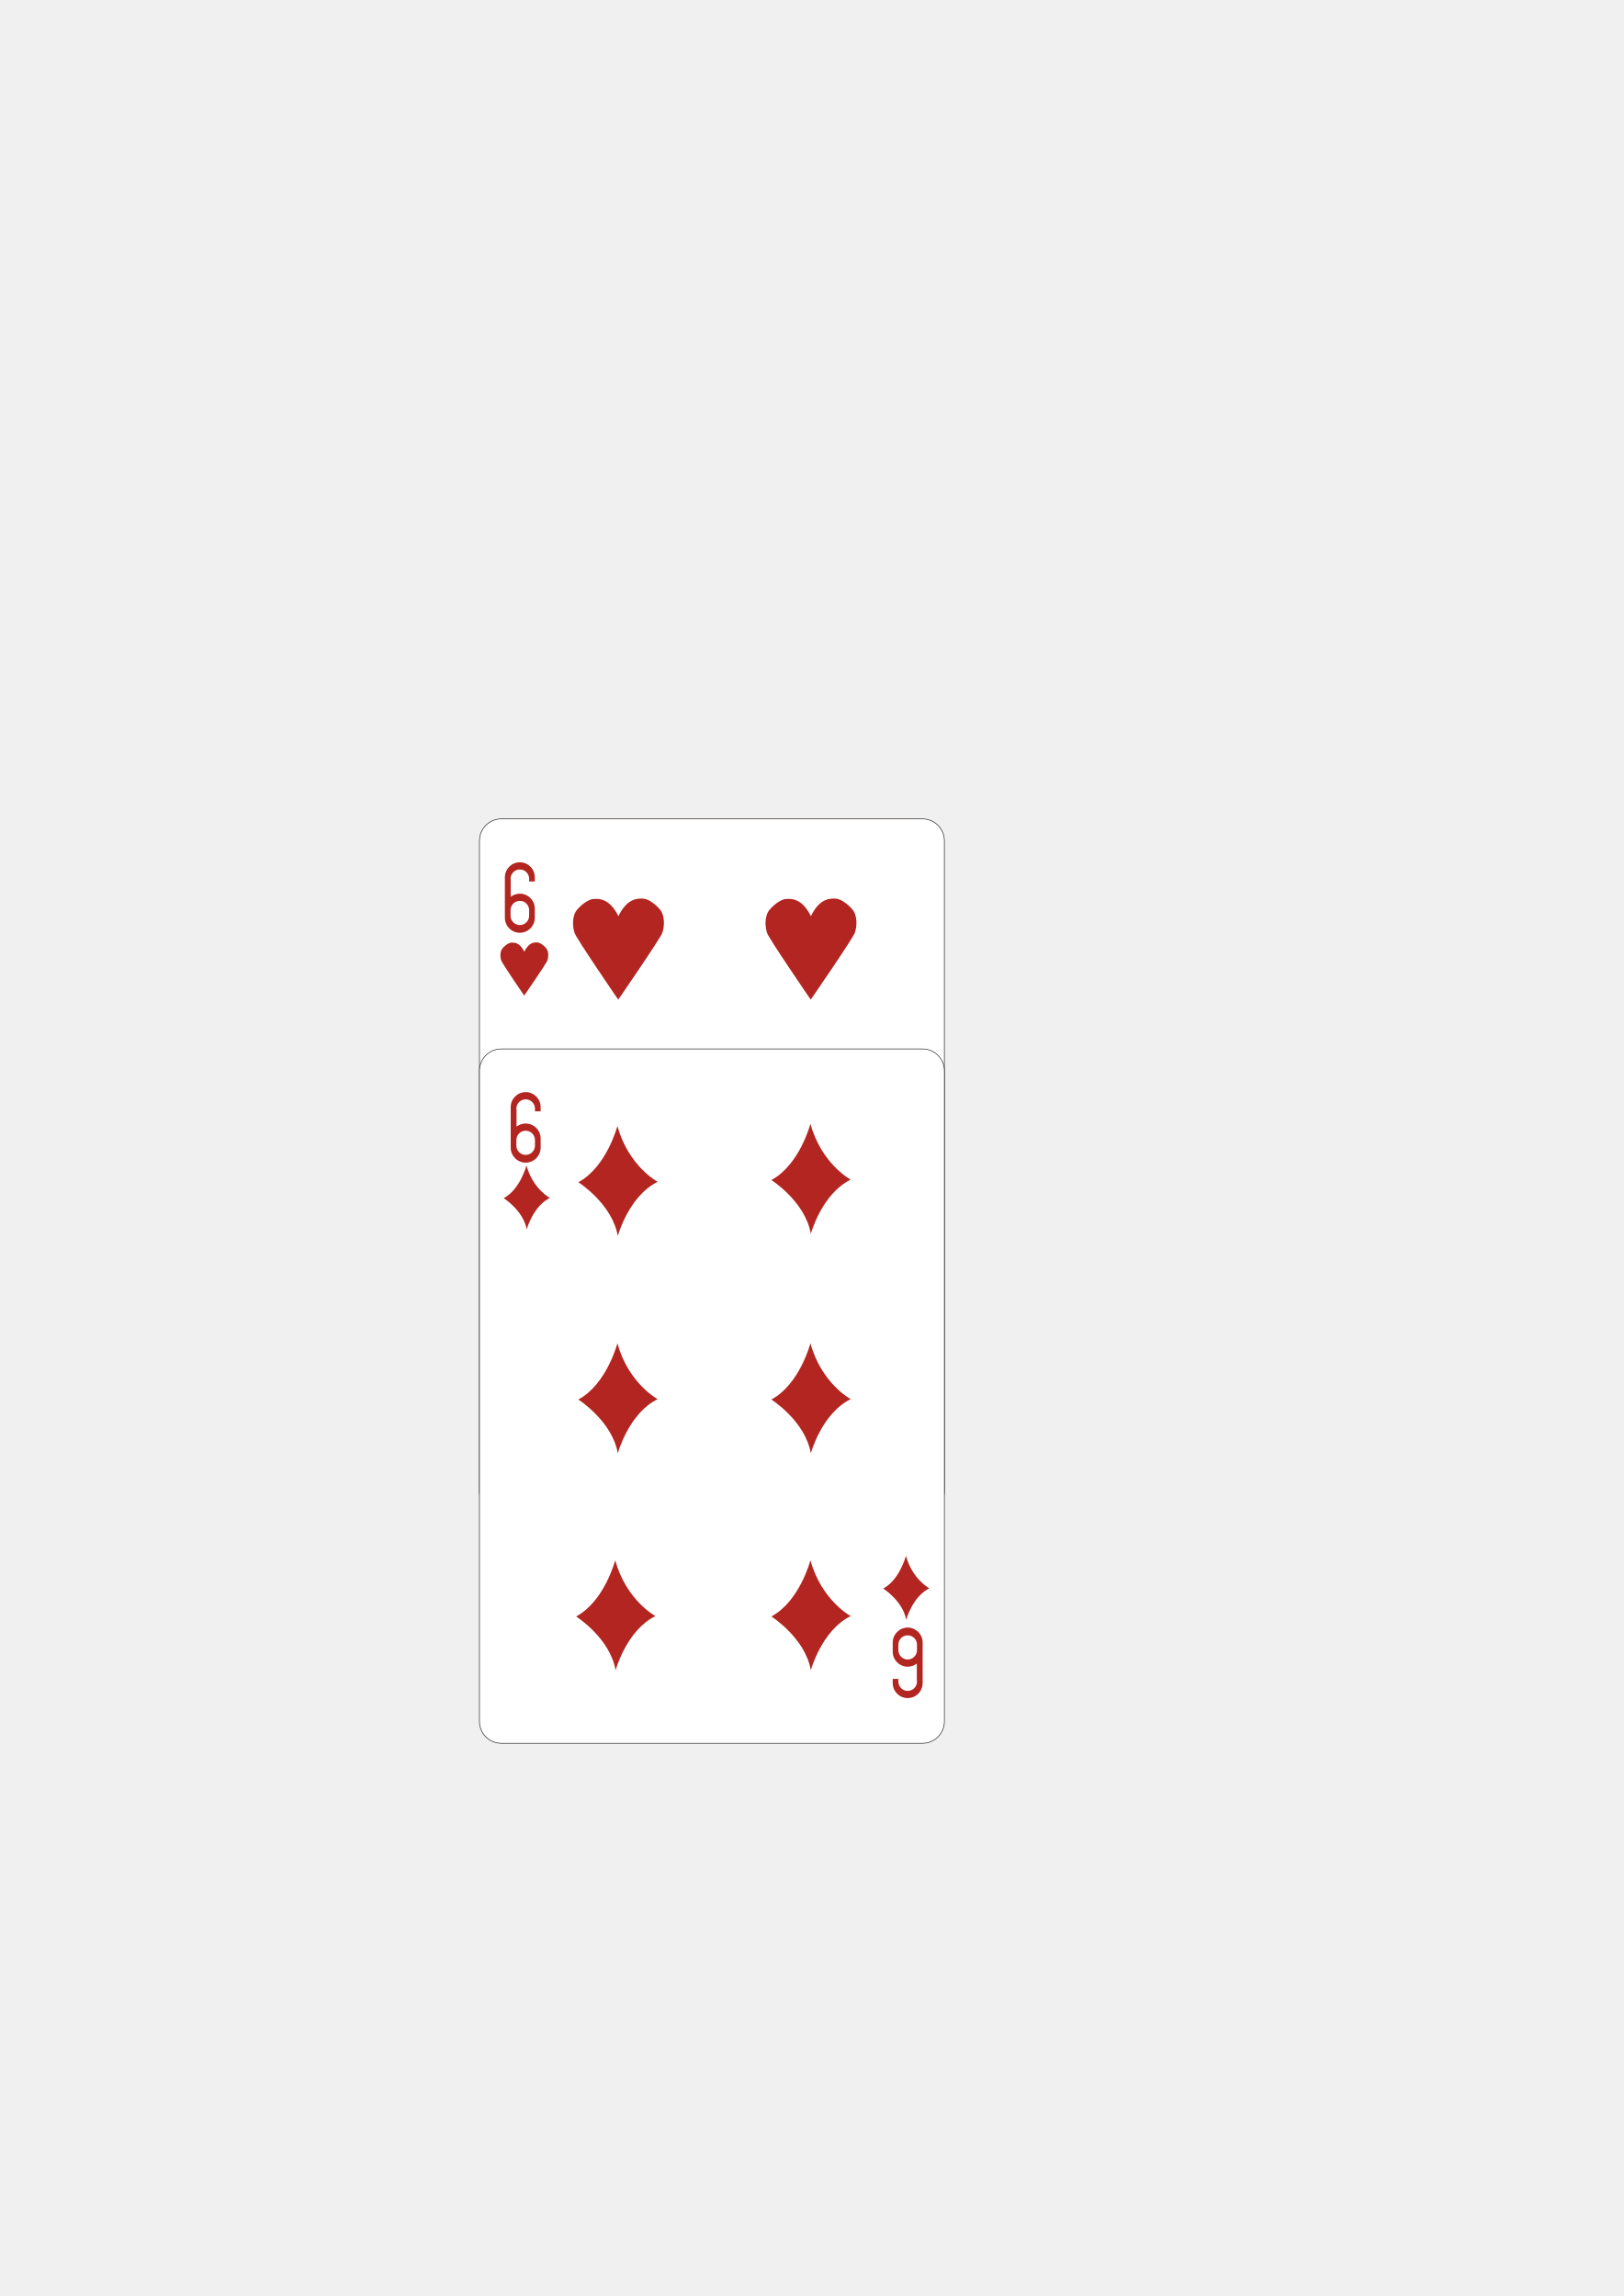
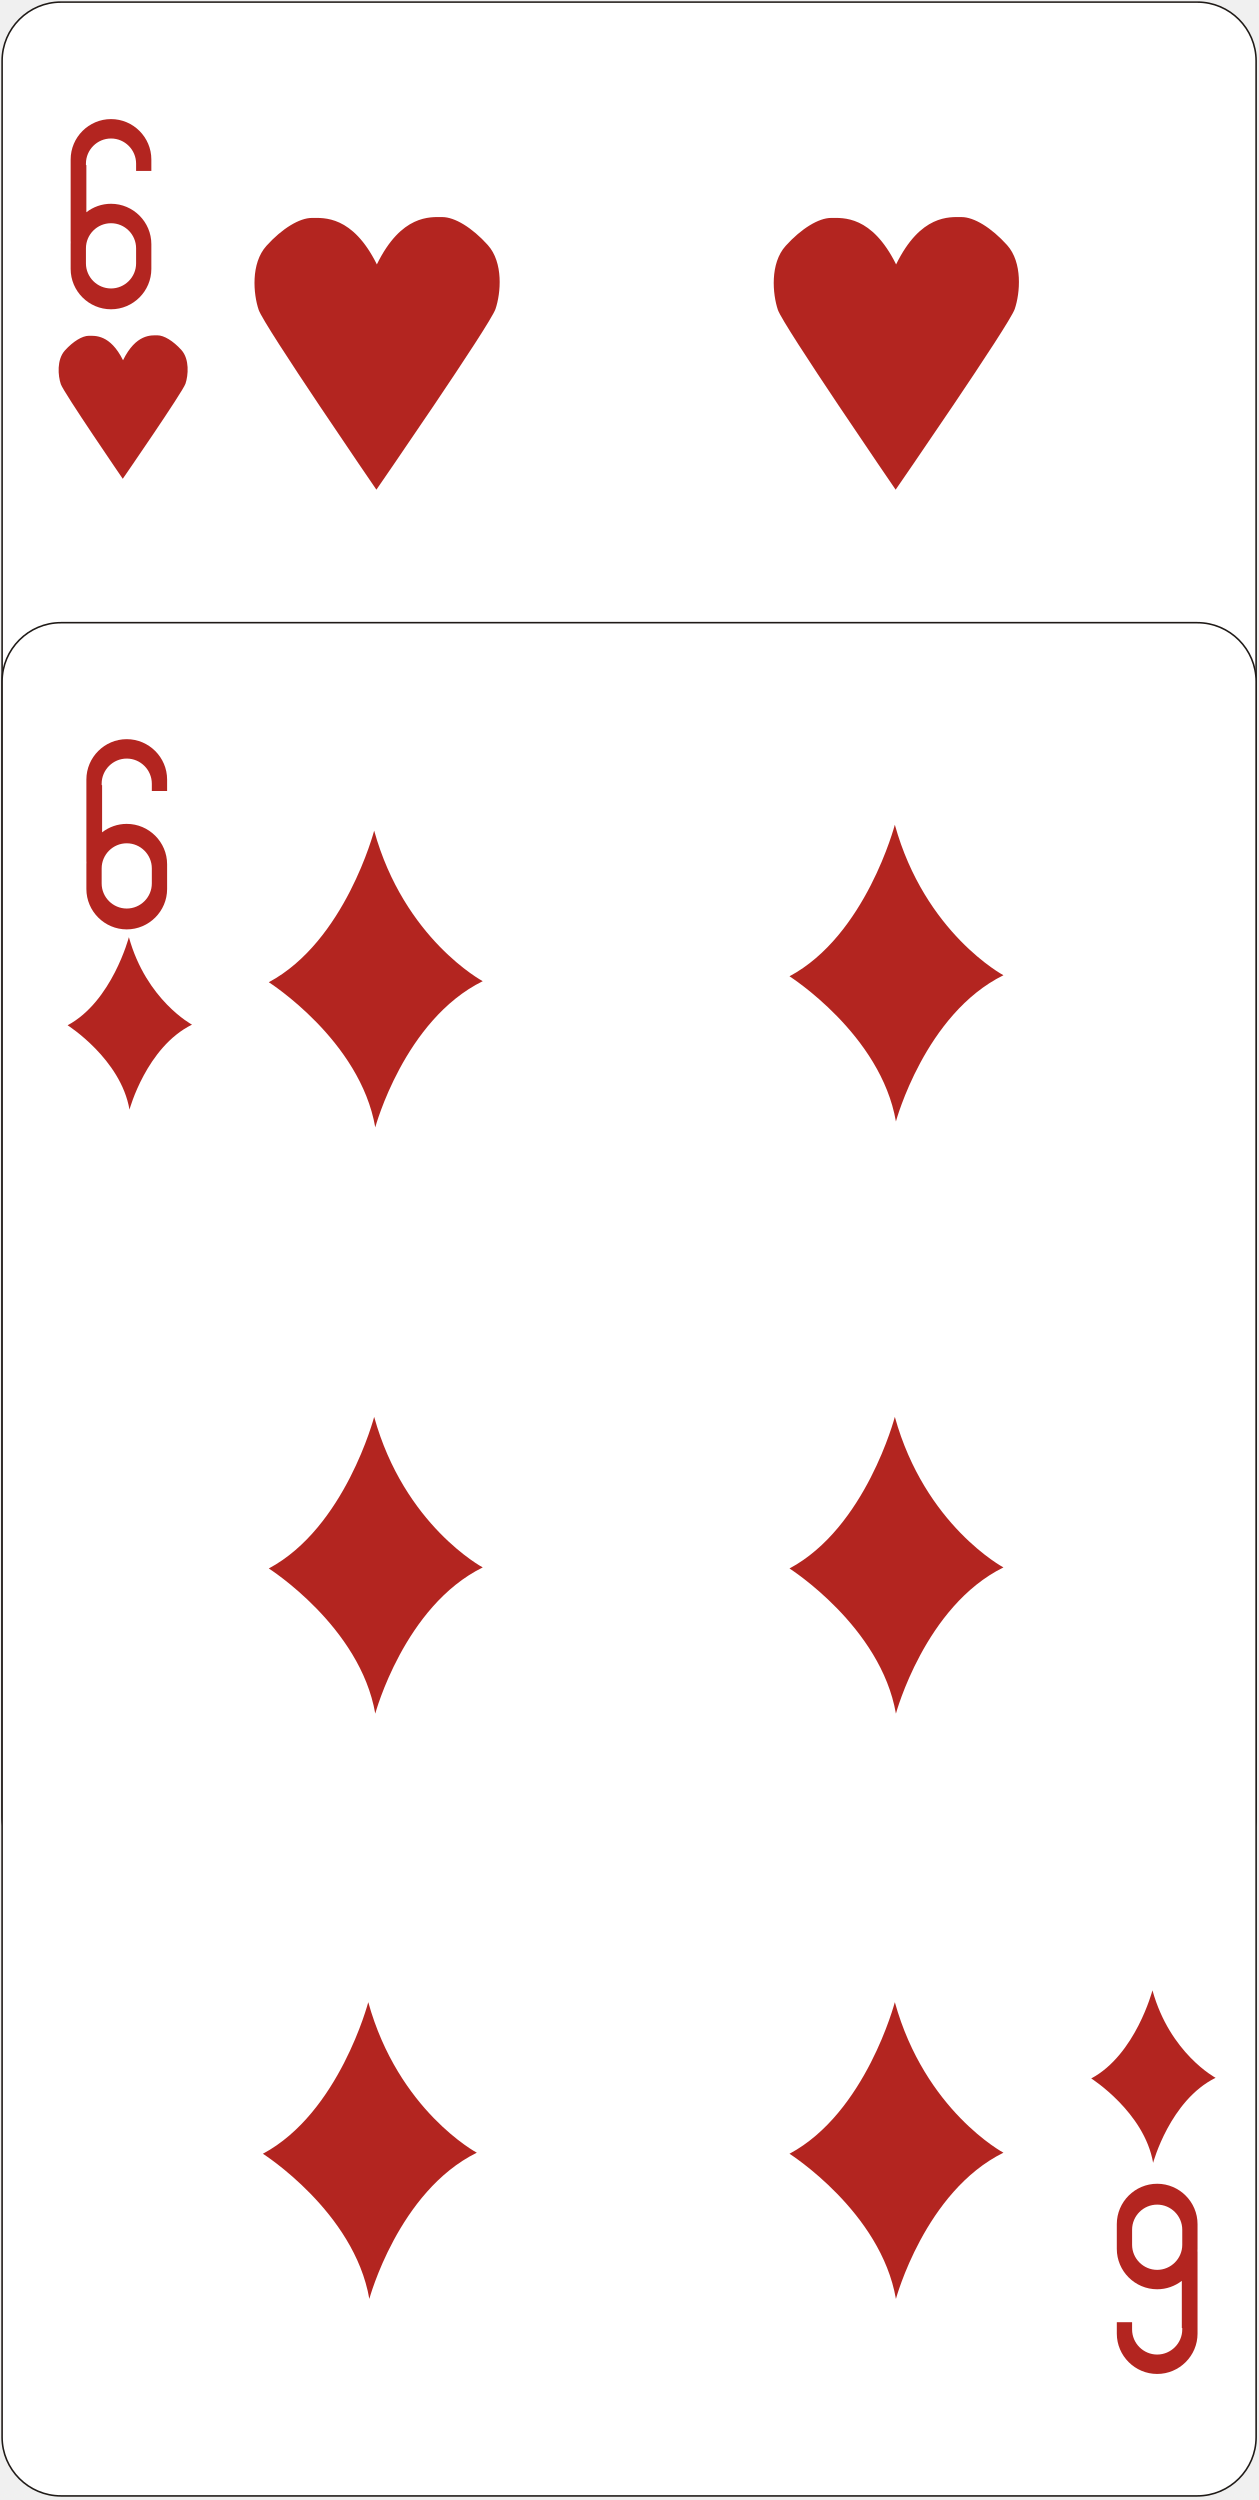
- <svg xmlns="http://www.w3.org/2000/svg" xml:space="preserve" width="210mm" height="297mm" version="1.1" style="shape-rendering:geometricPrecision; text-rendering:geometricPrecision; image-rendering:optimizeQuality; fill-rule:evenodd; clip-rule:evenodd" viewBox="0 0 21000 29700">
+ <svg xmlns="http://www.w3.org/2000/svg" xml:space="preserve" width="60.33mm" height="119.87mm" version="1.1" style="shape-rendering:geometricPrecision; text-rendering:geometricPrecision; image-rendering:optimizeQuality; fill-rule:evenodd; clip-rule:evenodd" viewBox="6191 10583 6033 11987">
  <defs>
    <style type="text/css">
   
    .str0 {stroke:#1F1A17;stroke-width:7.62;stroke-miterlimit:22.926}
    .str1 {stroke:#1F1A17;stroke-width:7.63;stroke-miterlimit:22.926}
    .fil1 {fill:#B32520}
    .fil0 {fill:white}
   
  </style>
  </defs>
  <g id="Слой_x0020_1">
  </g>
  <g id="Слой_x0020_1_0">
    <g id="_2299412008368">
      <path class="fil0 str0" d="M6482.94 10593.03l5449.16 0c154.93,0 281.69,126.91 281.69,281.83l0 8418.01c0,155.08 -126.76,281.83 -281.69,281.83l-5449.16 0c-155.08,0 -281.83,-126.75 -281.83,-281.83l0 -8418.01c0,-154.92 126.75,-281.83 281.83,-281.83z" />
      <path class="fil1" d="M7060.85 12261.26c-39.72,-44 -83.87,-70.42 -114.72,-70.42 -29.92,0 -103.18,-7.28 -165.22,119.47 -61.72,-124.38 -134.34,-117.26 -164.09,-117.26 -30.87,0 -75.02,26.43 -114.74,70.42 -39.56,44.15 -33.06,121.38 -19.45,161.57 13.61,40.04 297.01,453.69 297.01,453.69 0,0 287.07,-415.87 300.68,-455.91 13.44,-40.19 20.09,-117.41 -19.47,-161.56z" />
      <path class="fil1" d="M11438.55 17943.05c39.55,44.15 83.7,70.57 114.56,70.57 30.07,0 103.33,7.13 165.37,-119.47 61.71,124.38 134.34,117.26 163.95,117.26 30.85,0 75,-26.43 114.72,-70.58 39.71,-44.15 33.08,-121.21 19.47,-161.41 -13.61,-40.19 -297.04,-453.69 -297.04,-453.69 0,0 -286.9,415.71 -300.65,455.91 -13.46,40.03 -20.11,117.26 19.62,161.41z" />
      <path class="fil1" d="M8529.83 11757.87c-75.31,-83.87 -159.18,-134.04 -217.9,-134.04 -56.97,0 -196.21,-13.76 -313.95,226.93 -117.26,-236.26 -255.26,-222.81 -311.74,-222.81 -58.72,0 -142.59,50.32 -217.9,134.03 -75.49,83.87 -62.83,230.57 -37.03,306.84 25.79,76.27 564.45,862.12 564.45,862.12 0,0 545.31,-790.12 571.11,-866.39 25.79,-76.28 38.3,-222.97 -37.04,-306.68z" />
      <path class="fil1" d="M11019.51 11757.87c-75.48,-83.87 -159.19,-134.04 -217.74,-134.04 -56.97,0 -196.39,-13.76 -314.13,226.93 -117.25,-236.26 -255.24,-222.81 -311.9,-222.81 -58.54,0 -142.25,50.32 -217.73,134.03 -75.5,83.87 -62.83,230.57 -37.19,306.84 25.95,76.27 564.62,862.12 564.62,862.12 0,0 545.31,-790.12 571.09,-866.39 25.81,-76.28 38.46,-222.97 -37.02,-306.68z" />
      <path class="fil1" d="M9922.55 18457.18c75.49,83.71 159.2,134.03 217.91,134.03 56.97,0 196.22,13.77 313.96,-227.08 117.09,236.26 255.09,222.97 311.74,222.97 58.71,0 142.43,-50.33 217.91,-134.2 75.47,-83.71 62.82,-230.4 37.02,-306.68 -25.79,-76.27 -564.45,-862.12 -564.45,-862.12 0,0 -545.32,790.12 -571.12,866.24 -25.78,76.27 -38.45,222.97 37.03,306.84z" />
      <path class="fil1" d="M7432.89 18457.18c75.31,83.71 159.19,134.03 217.9,134.03 56.97,0 196.22,13.77 313.95,-227.08 117.26,236.26 255.26,222.97 311.75,222.97 58.71,0 142.58,-50.33 217.9,-134.2 75.48,-83.71 62.83,-230.4 37.04,-306.68 -25.8,-76.27 -564.32,-862.12 -564.32,-862.12 0,0 -545.46,790.12 -571.26,866.24 -25.95,76.27 -38.44,222.97 37.04,306.84z" />
      <path class="fil1" d="M9958.01 14575.59c75.48,-83.87 159.19,-134.03 217.9,-134.03 56.97,0 196.21,-13.77 313.95,226.92 117.26,-236.26 255.09,-222.81 311.91,-222.81 58.55,0 142.26,50.32 217.74,134.04 75.48,83.87 62.83,230.56 37.19,306.83 -25.95,76.28 -564.62,862.12 -564.62,862.12 0,0 -545.31,-789.96 -571.26,-866.39 -25.64,-76.27 -38.31,-222.81 37.19,-306.68z" />
      <path class="fil1" d="M7432.89 14575.59c75.31,-83.87 159.19,-134.03 217.9,-134.03 56.97,0 196.22,-13.77 313.95,226.92 117.26,-236.26 255.26,-222.81 311.75,-222.81 58.71,0 142.58,50.32 217.9,134.04 75.48,83.87 62.83,230.56 37.04,306.83 -25.8,76.28 -564.32,862.12 -564.32,862.12 0,0 -545.46,-789.96 -571.26,-866.39 -25.95,-76.27 -38.44,-222.81 37.04,-306.68z" />
      <path class="fil1" d="M6723.32 12065.98c-106.5,0 -193.55,-87.03 -193.55,-193.53l0 -118.84c0,-3.96 0.17,-8.08 0.33,-12.03l-0.33 0 0 -339.12 0 -28.01 0 -26.9c0,-106.34 87.05,-193.54 193.55,-193.54 106.34,0 193.36,87.04 193.36,193.54l0 54.91 -73.11 0 0 -34.97c0,-66.31 -54.12,-120.43 -120.25,-120.43 -66.32,0 -120.27,54.28 -120.27,120.43l0 6.96 2.06 0 0 226.29c32.76,-25.48 73.73,-40.67 118.21,-40.67 106.34,0 193.36,87.04 193.36,193.54l0 118.84c0,106.5 -87.02,193.53 -193.36,193.53zm0 -99.85l0 0c66.13,0 120.25,-54.12 120.25,-120.27l0 -72.32c0,-66.14 -54.12,-120.26 -120.25,-120.26 -66.32,0 -120.27,54.12 -120.27,120.26l0 72.32c0,65.99 53.95,120.27 120.27,120.27z" />
      <path class="fil1" d="M11716.43 18076.29c106.33,0 193.36,87.19 193.36,193.53l0 118.85c0,4.11 0,8.07 -0.31,12.02l0.31 0 0 339.12 0 28.01 0 26.9c0,106.5 -87.03,193.54 -193.36,193.54 -106.5,0 -193.54,-87.04 -193.54,-193.54l0 -54.91 73.26 0 0 35.13c0,66.15 54.12,120.27 120.28,120.27 66.14,0 120.25,-54.12 120.25,-120.27l0 -7.12 -2.2 0 0 -226.13c-32.77,25.32 -73.74,40.51 -118.05,40.51 -106.5,0 -193.54,-87.04 -193.54,-193.53l0 -118.85c0,-106.5 87.04,-193.53 193.54,-193.53zm0 100.01l0 0c-66.16,0 -120.28,54.12 -120.28,120.27l0 72.32c0,66.14 54.12,120.26 120.28,120.26 66.14,0 120.25,-54.28 120.25,-120.26l0 -72.32c0,-66.15 -54.11,-120.27 -120.25,-120.27z" />
    </g>
  </g>
  <g id="Слой_x0020_1_1">
    <g id="_2299412019456">
      <path class="fil0 str1" d="M6483.01 13568.7l5449.02 0c155.08,0 281.83,126.93 281.83,281.85l0 8417.99c0,154.92 -126.75,281.83 -281.83,281.83l-5449.02 0c-155.08,0 -281.98,-126.91 -281.98,-281.83l0 -8417.99c0,-154.92 126.93,-281.85 281.98,-281.85z" />
      <path class="fil1" d="M7985.05 14565.81c0,0 -139.24,530.9 -505.26,726.81 0,0 438.18,278.36 510.49,695.96 0,0 139.08,-515.42 515.39,-701.03 0,0 -376.29,-201.12 -520.63,-721.75l0.01 0.01z" />
      <path class="fil1" d="M10481.54 14537.48c0,0 -139.1,530.9 -505.12,726.65 0,0 438.18,278.52 510.34,696.11 0,0 139.28,-515.55 515.55,-701.17 0,0 -376.29,-200.97 -520.76,-721.6l-0.01 0.01z" />
      <path class="fil1" d="M10481.54 20183.02c0,0 -139.1,531.08 -505.12,726.81 0,0 438.18,278.36 510.34,695.98 0,0 139.28,-515.42 515.55,-701.03 0,0 -376.29,-201.12 -520.76,-721.75l-0.01 -0.01z" />
      <path class="fil1" d="M7956.75 20183.02c0,0 -139.26,531.08 -505.28,726.81 0,0 438.18,278.36 510.36,695.98 0,0 139.26,-515.42 515.39,-701.03 0,0 -376.14,-201.12 -520.47,-721.75l0 -0.01z" />
      <path class="fil1" d="M6809.01 15076.46c0,0 -81.02,308.59 -293.87,422.52 0,0 254.93,161.72 296.71,404.46 0,0 81.02,-299.55 299.71,-407.48 0,0 -218.71,-116.95 -302.57,-419.52l0.02 0.02z" />
      <path class="fil1" d="M11716.79 20126.21c0,0 -80.86,308.74 -293.53,422.52 0,0 254.62,161.88 296.71,404.62 0,0 80.86,-299.71 299.55,-407.64 0,0 -218.69,-116.77 -302.73,-419.52l0 0.02z" />
      <path class="fil1" d="M6798.71 15039.28c-106.5,0 -193.54,-87.19 -193.54,-193.54l0 -118.83c0,-4.12 0.16,-8.23 0.47,-12.17l-0.47 0 0 -338.97 0 -28.17 0 -26.92c0,-106.35 87.04,-193.54 193.54,-193.54 106.35,0 193.54,87.19 193.54,193.54l0 55.06 -73.28 0 0 -35.13c0,-66.14 -54.12,-120.42 -120.26,-120.42 -66.14,0 -120.26,54.28 -120.26,120.42l0 6.98 2.06 0 0 226.29c32.76,-25.33 73.72,-40.52 118.2,-40.52 106.35,0 193.54,87.04 193.54,193.54l0 118.83c0,106.5 -87.19,193.54 -193.54,193.54l0 0.01zm0 -100.02l0 0c66.14,0 120.26,-54.12 120.26,-120.26l0 -72.31c0,-66.14 -54.12,-120.26 -120.26,-120.26 -66.14,0 -120.26,54.12 -120.26,120.26l0 72.31c0,66.14 54.12,120.26 120.26,120.26z" />
      <path class="fil1" d="M11739.43 21053.69c106.5,0 193.54,87.19 193.54,193.54l0 118.85c0,4.12 -0.16,8.08 -0.47,12.17l0.47 0 0 339.13 0 28.01 0 26.89c0,106.35 -87.04,193.38 -193.54,193.38 -106.5,0 -193.54,-87.04 -193.54,-193.38l0 -54.91 73.25 0 0 34.97c0,66.14 54.12,120.26 120.26,120.26 66.14,0 120.26,-54.12 120.26,-120.26l0 -6.96 -2.06 0 0 -226.29c-32.76,25.33 -73.72,40.52 -118.2,40.52 -106.5,0 -193.54,-87.04 -193.54,-193.54l0 -118.85c0,-106.35 87.04,-193.54 193.54,-193.54l0.03 0.01zm0 100.02l0 0c-66.14,0 -120.26,54.12 -120.26,120.26l0 72.31c0,66.14 54.12,120.26 120.26,120.26 66.14,0 120.26,-54.12 120.26,-120.26l0 -72.31c0,-65.98 -54.12,-120.26 -120.26,-120.26z" />
      <path class="fil1" d="M7985.05 17376.71c0,0 -139.24,531.08 -505.26,726.81 0,0 438.18,278.36 510.49,695.96 0,0 139.08,-515.42 515.39,-701.03 0,0 -376.29,-200.97 -520.63,-721.75l0.01 0.01z" />
      <path class="fil1" d="M10481.54 17376.71c0,0 -139.1,531.08 -505.12,726.81 0,0 438.18,278.36 510.34,695.96 0,0 139.28,-515.42 515.55,-701.03 0,0 -376.29,-200.97 -520.76,-721.75l-0.01 0.01z" />
    </g>
  </g>
</svg>
